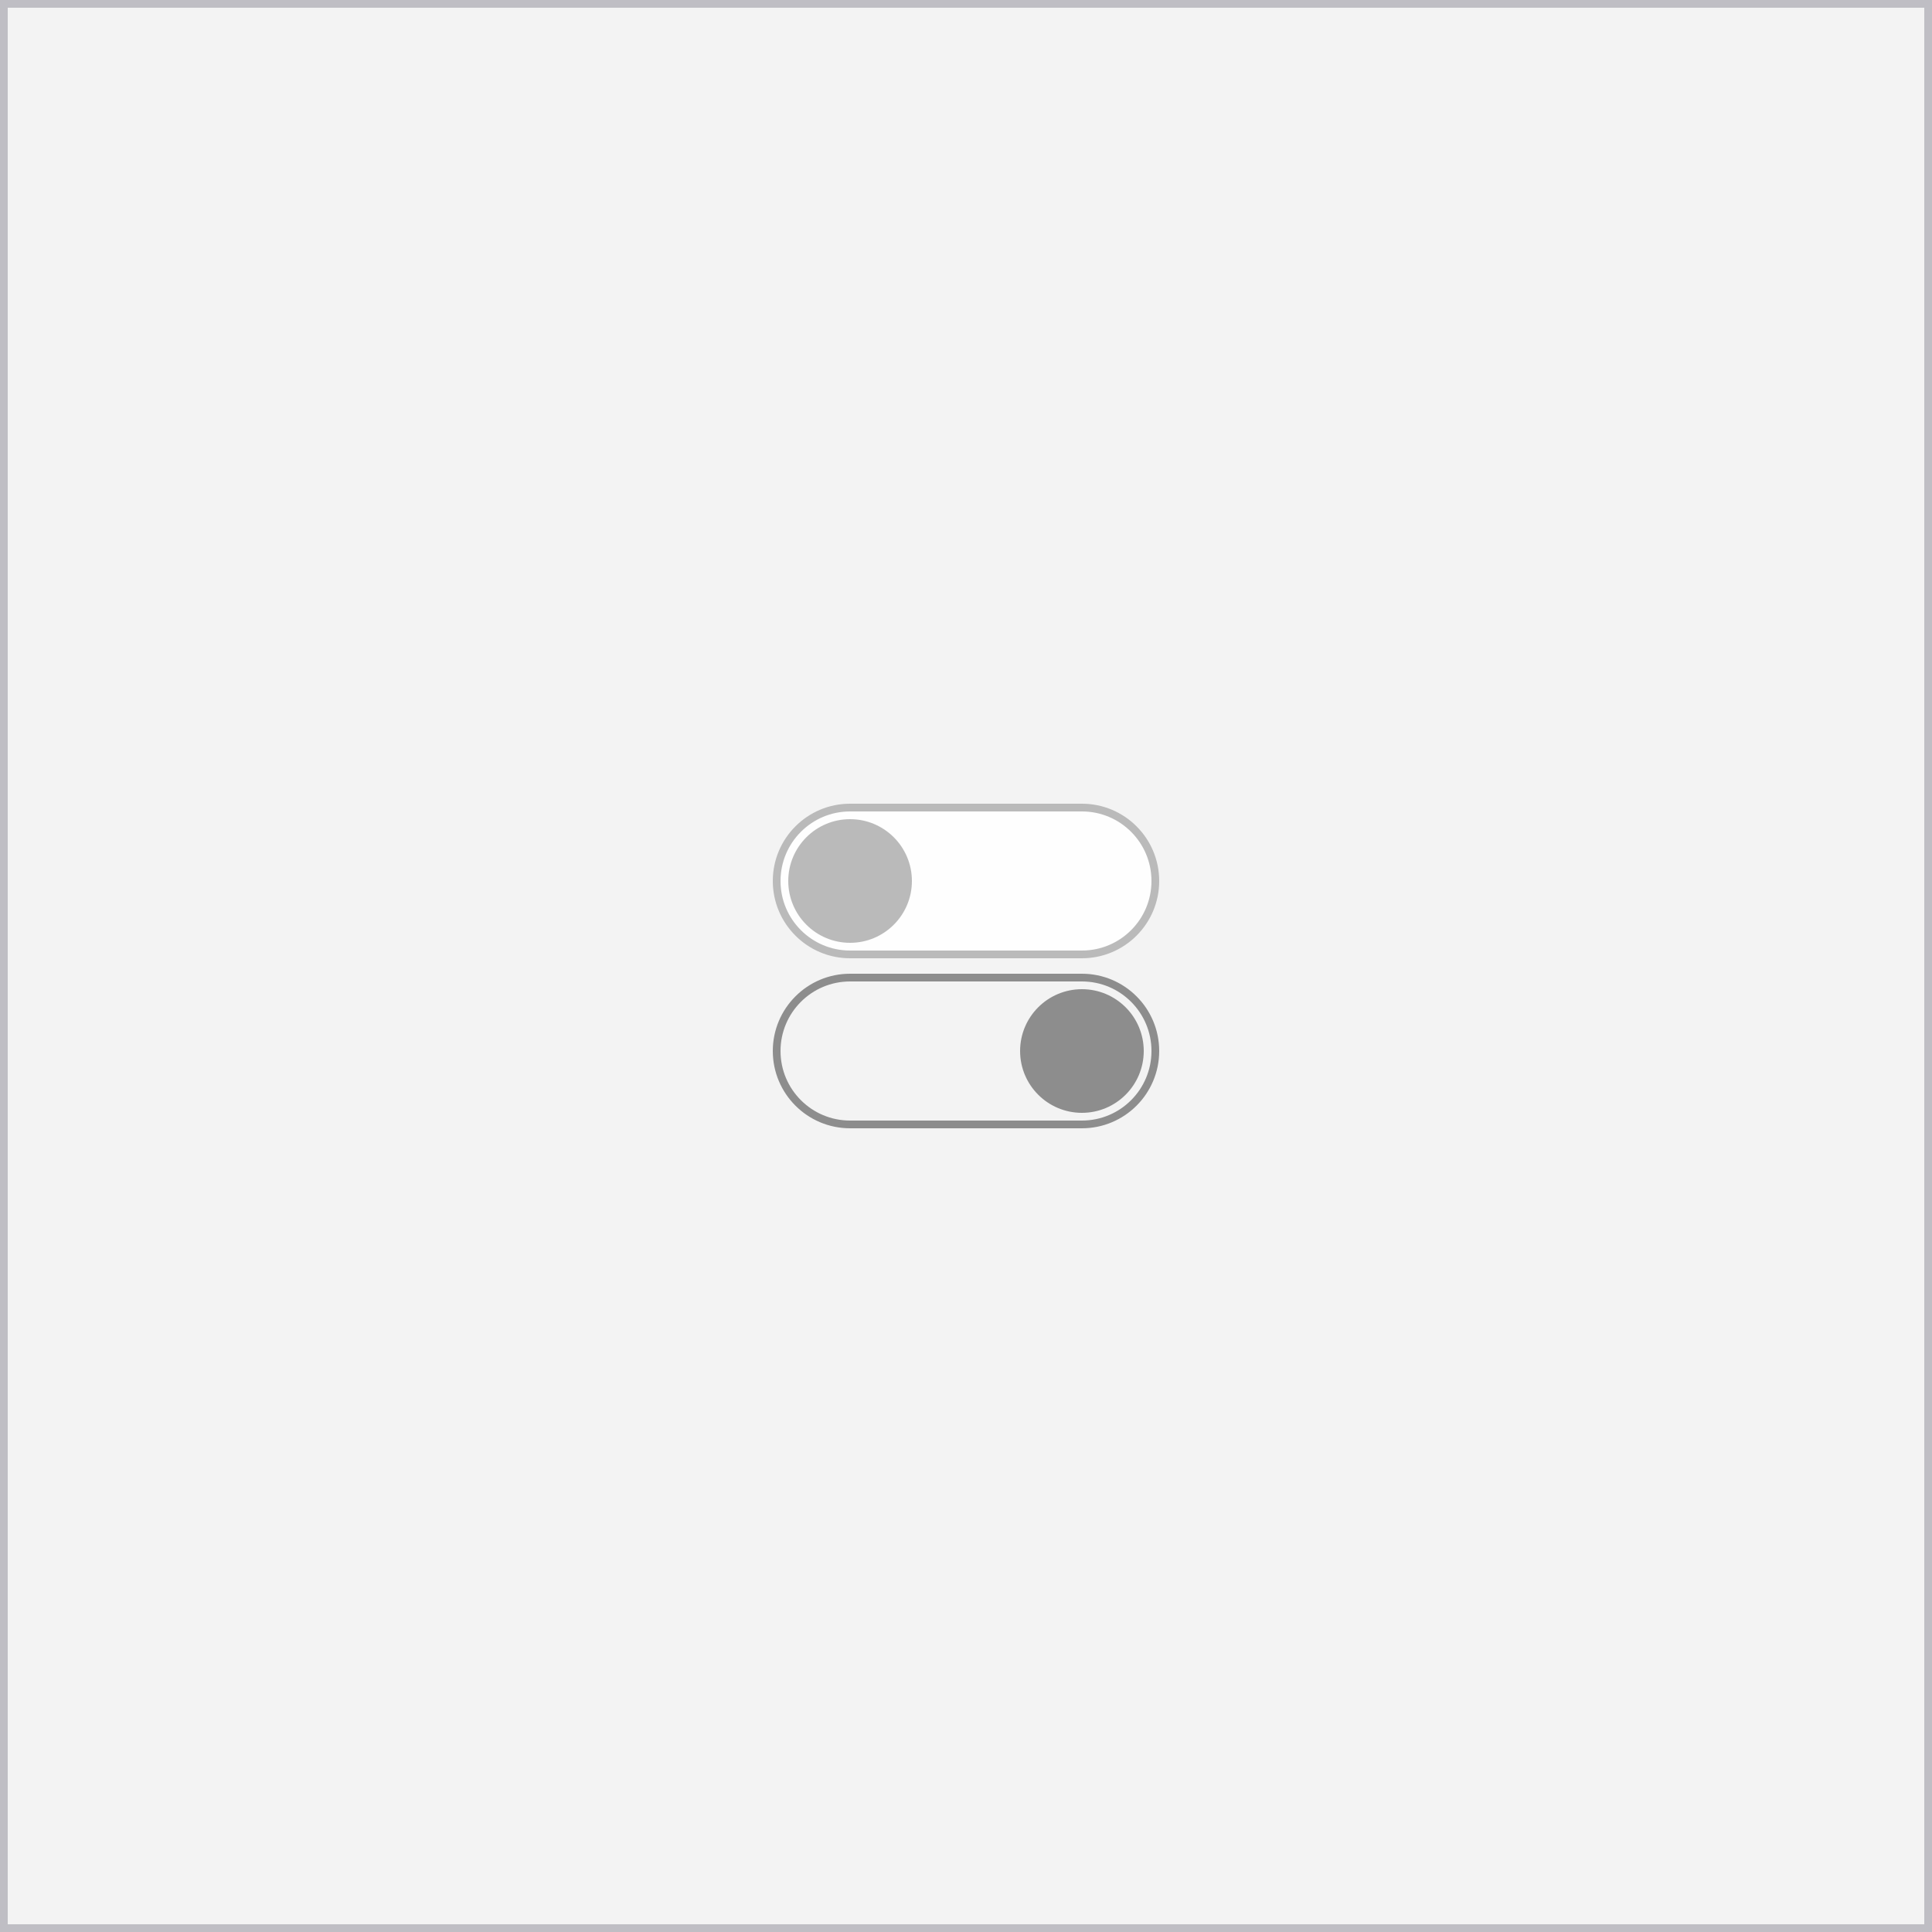
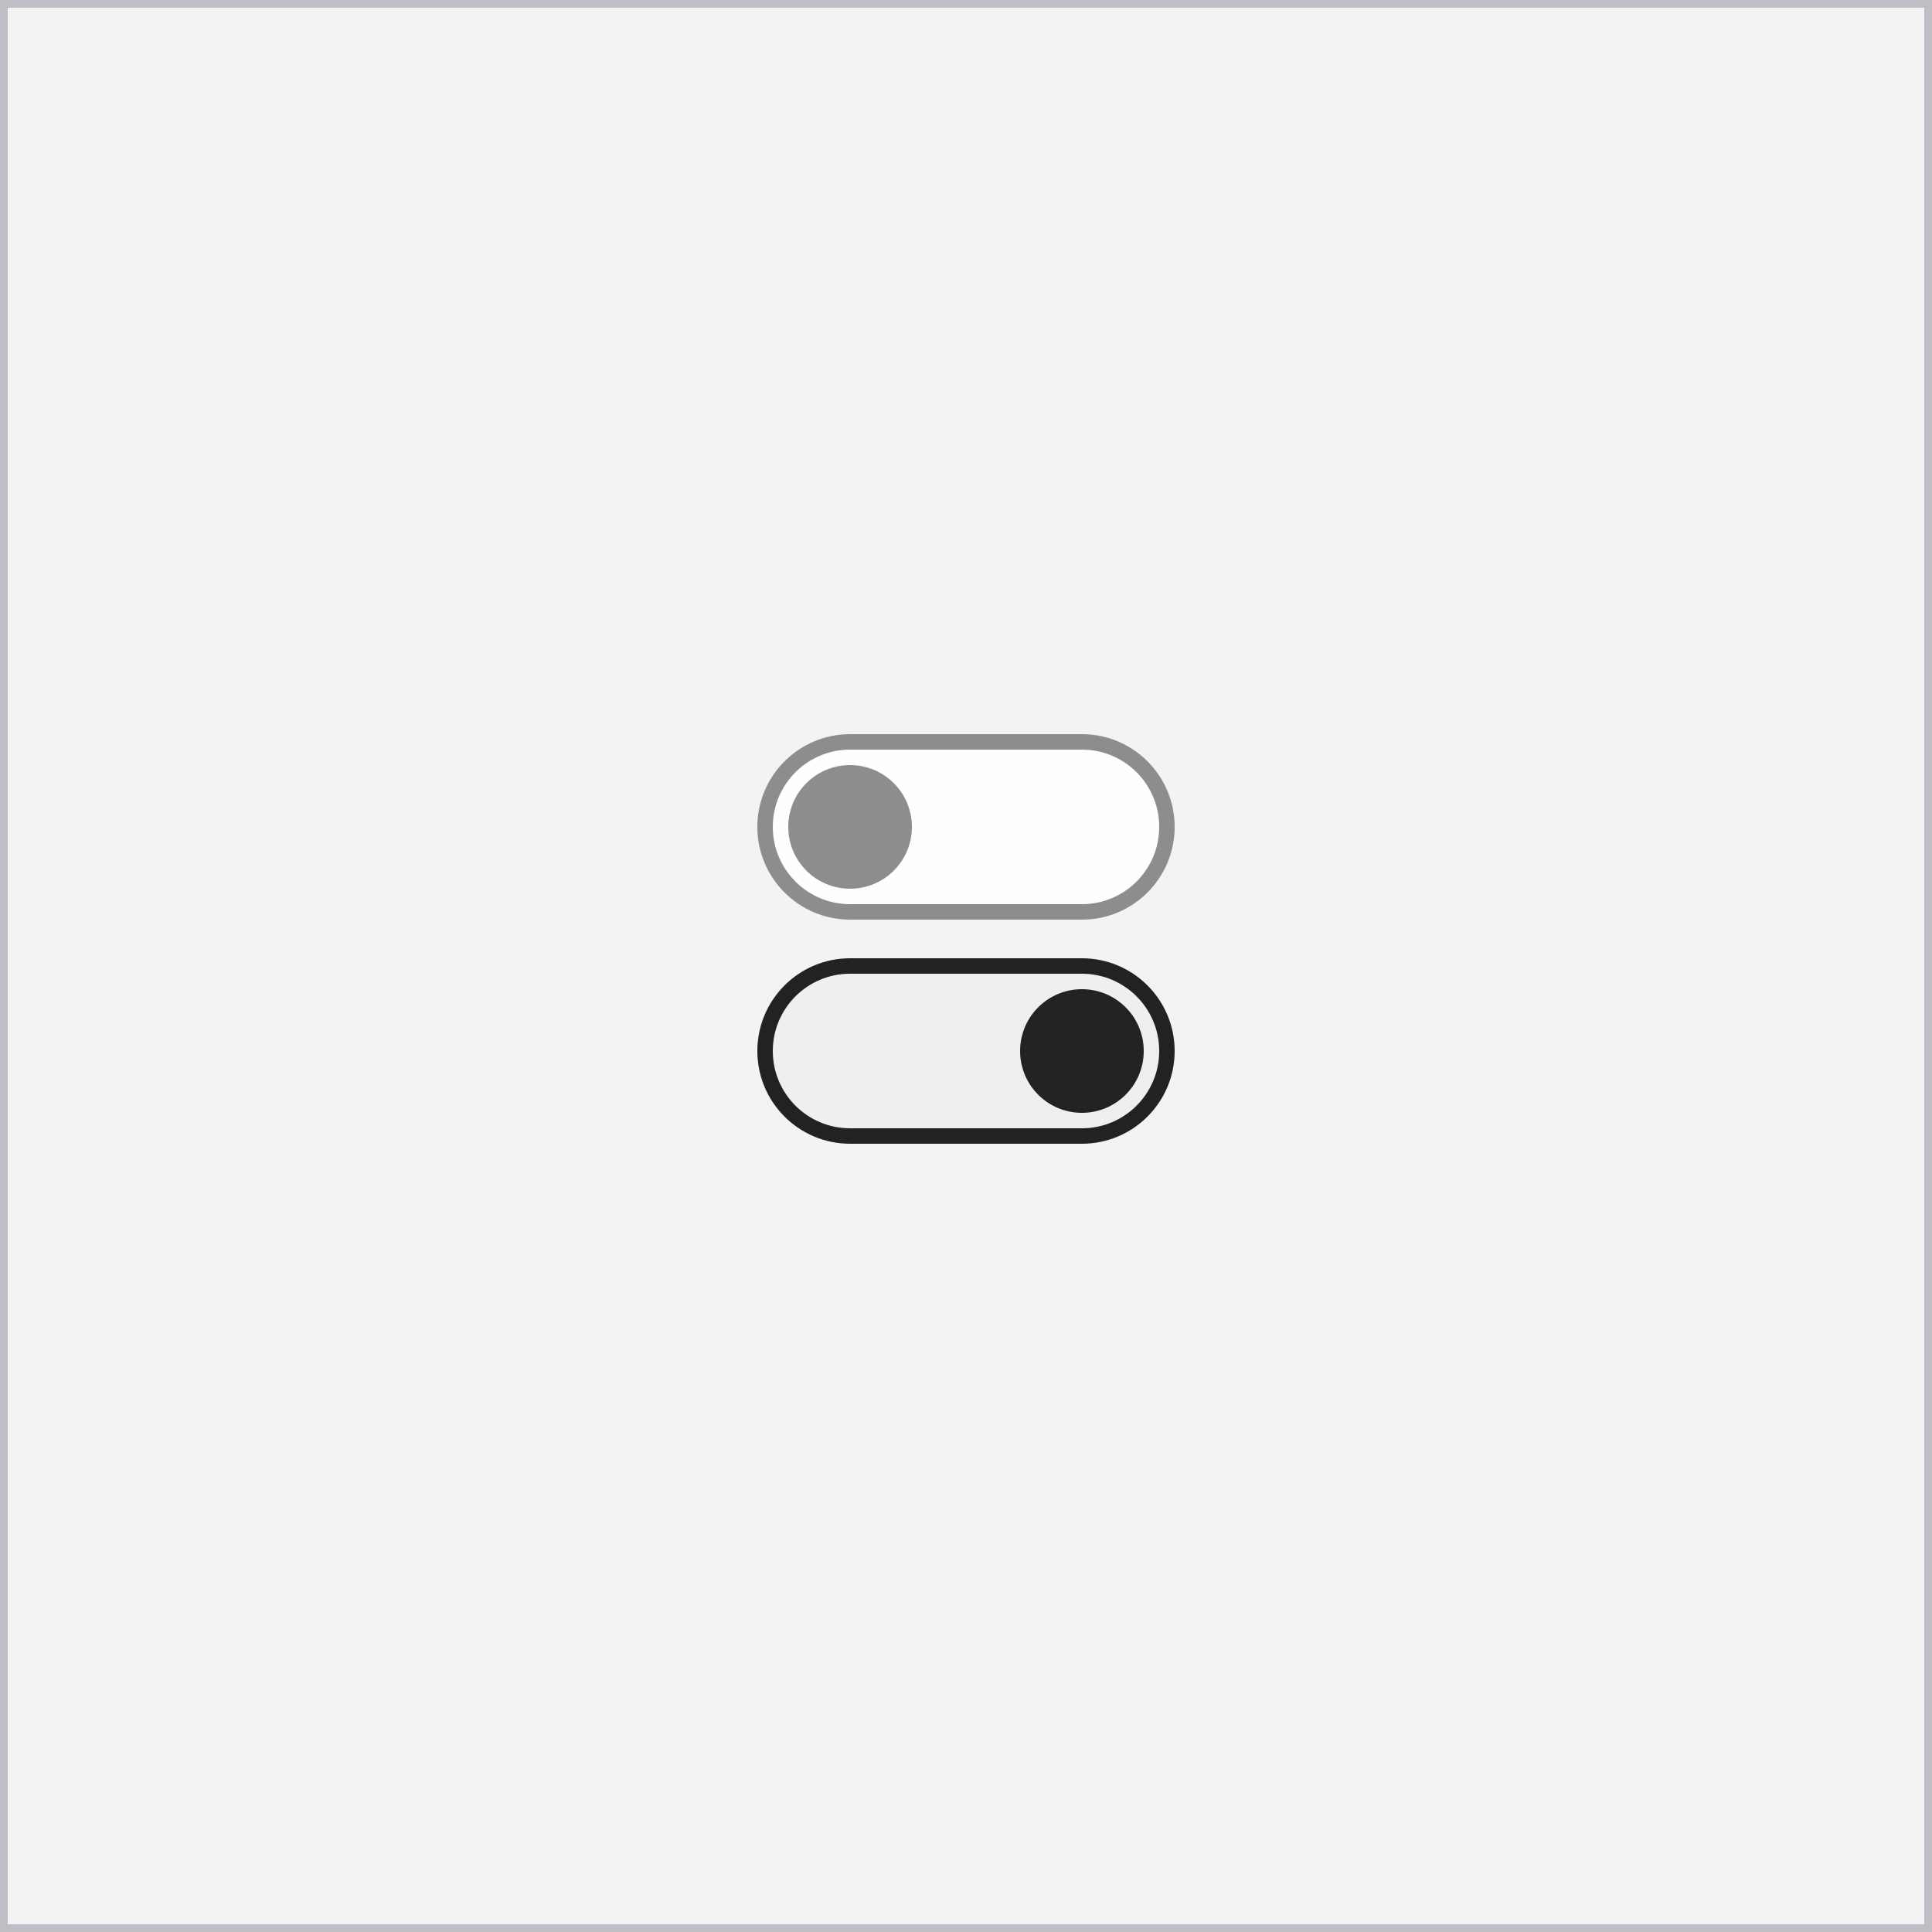
<svg xmlns="http://www.w3.org/2000/svg" width="250" height="250" viewBox="0 0 250 250" fill="none">
  <rect x="0.5" y="0.5" width="249" height="249" fill="#F3F3F3" />
  <rect x="0.5" y="0.5" width="249" height="249" stroke="#BFBEC4" />
-   <rect x="100.5" y="104.5" width="49" height="19" rx="9.5" fill="#FEFEFE" stroke="#BABABA" />
-   <rect x="102.5" y="106.5" width="15" height="15" rx="7.5" fill="#BABABA" stroke="#BABABA" />
-   <rect x="100.5" y="126.5" width="49" height="19" rx="9.5" fill="#F3F3F3" stroke="#8D8D8D" />
-   <rect x="132.5" y="128.5" width="15" height="15" rx="7.5" fill="#8D8D8D" stroke="#8D8D8D" />
+   <rect x="99" y="96" width="52" height="22" rx="11" fill="#FEFEFE" stroke="#8D8D8D" stroke-width="2" />
+   <rect x="102.5" y="99.5" width="15" height="15" rx="7.5" fill="#8D8D8D" stroke="#8D8D8D" />
+   <rect x="99" y="125" width="52" height="22" rx="11" fill="#EFEFEF" stroke="#222222" stroke-width="2" />
+   <rect x="132.5" y="128.5" width="15" height="15" rx="7.5" fill="#222222" stroke="#222222" />
</svg>
